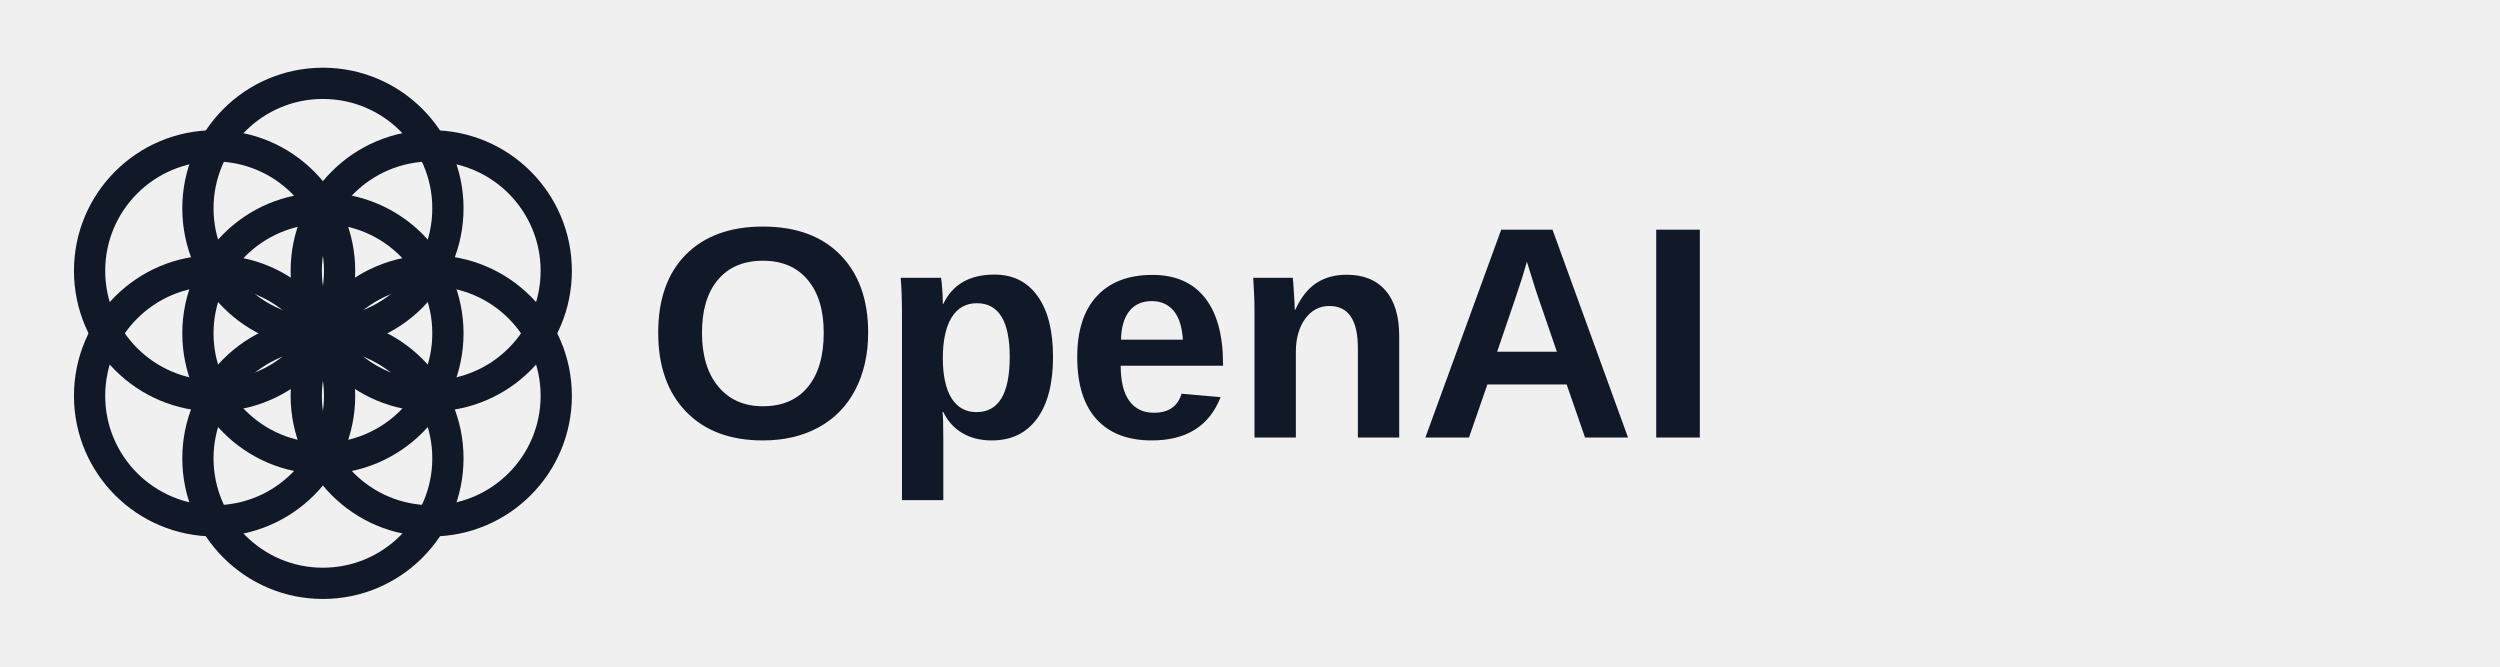
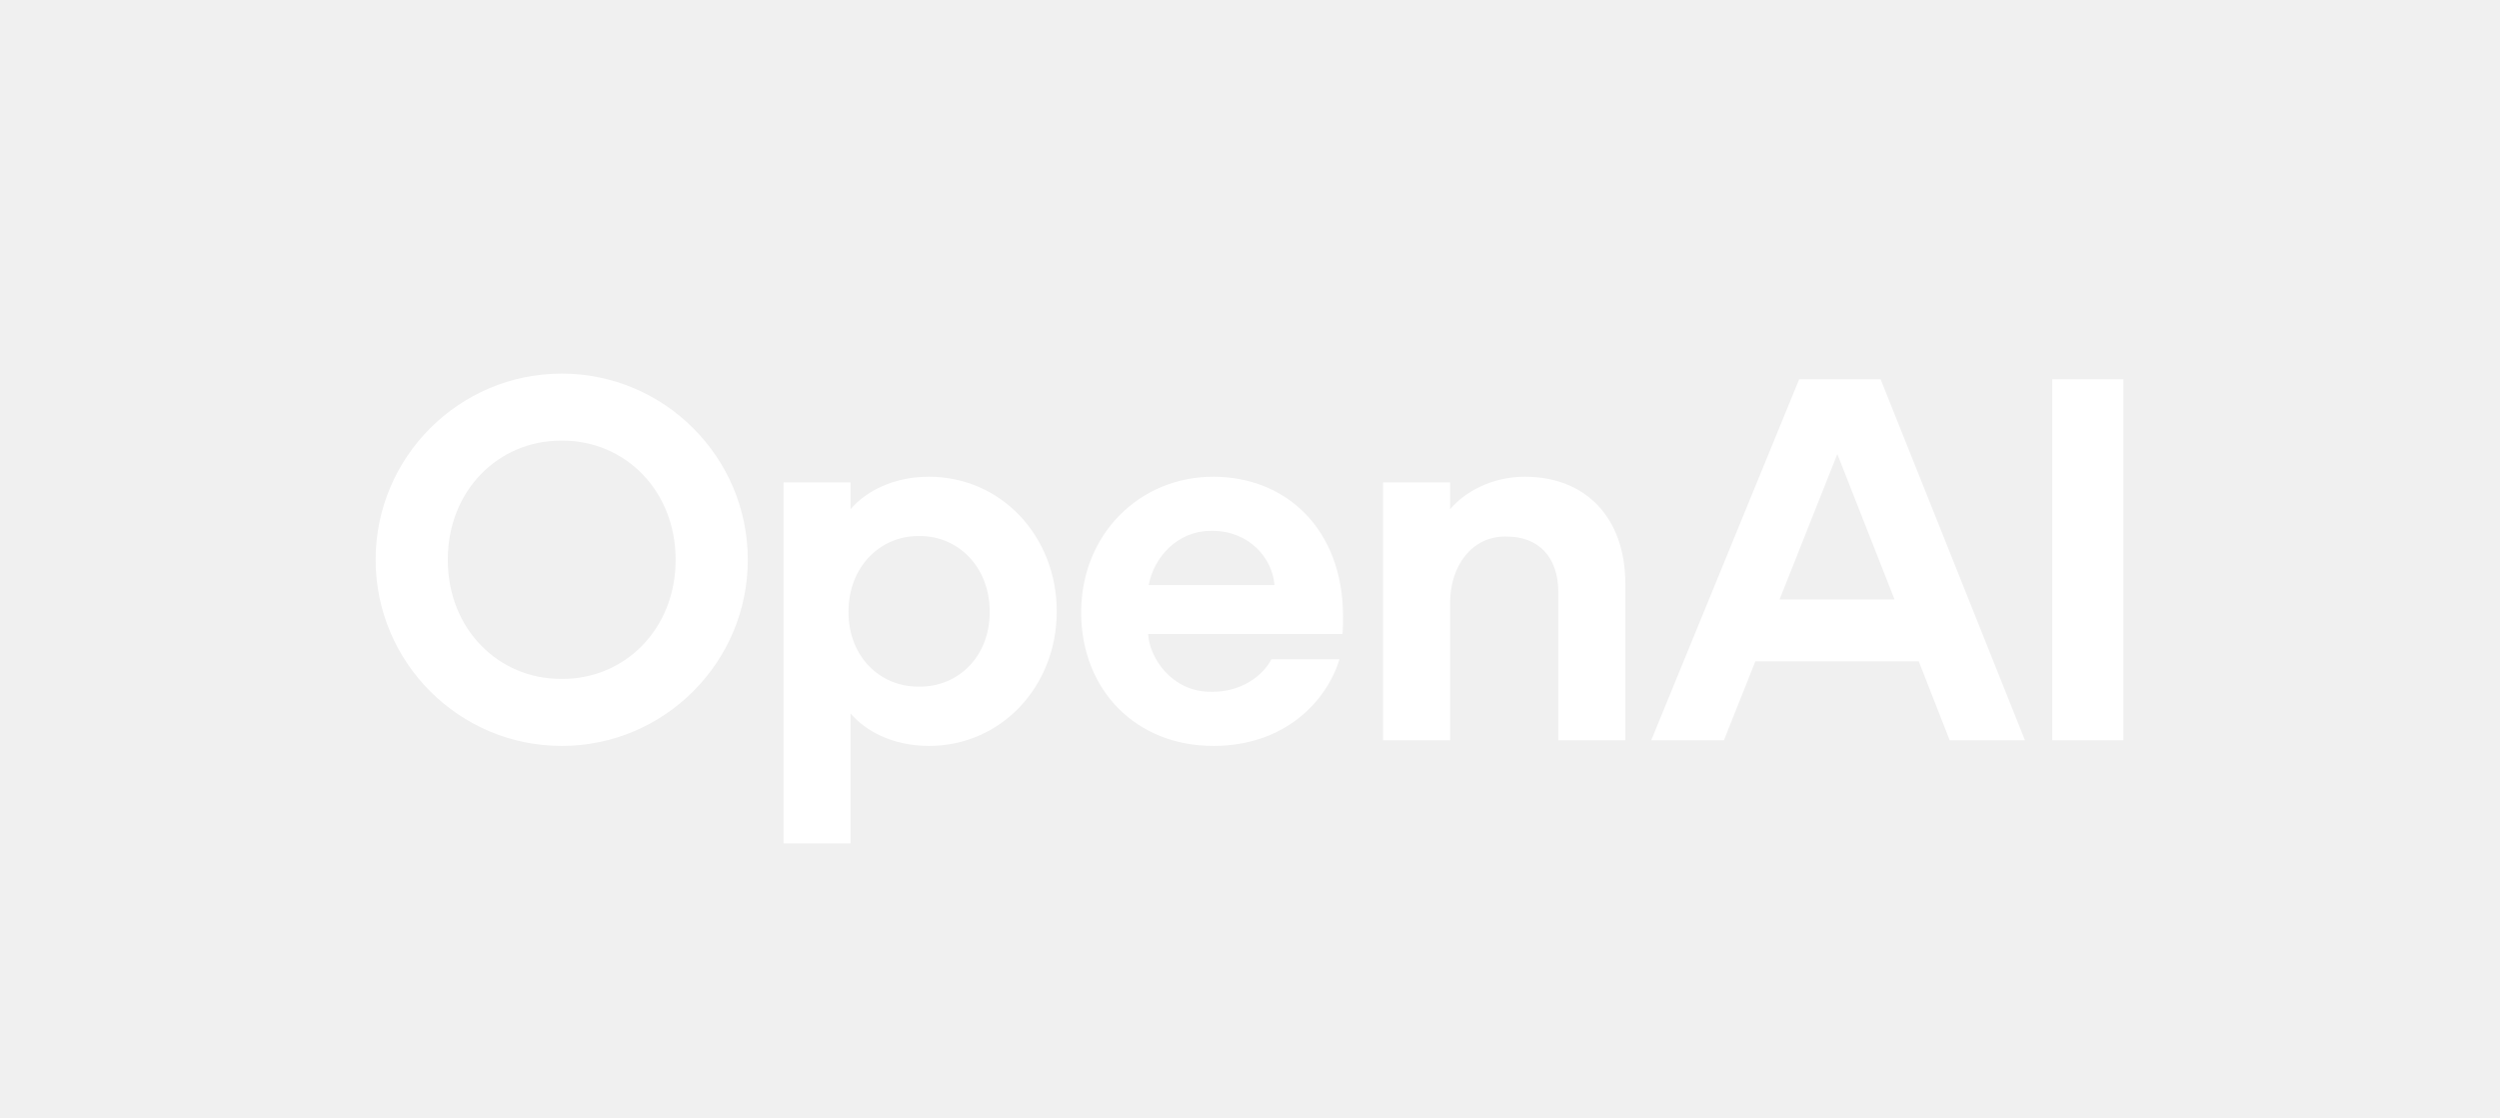
- <svg xmlns="http://www.w3.org/2000/svg" viewBox="0 0 240 64" role="img" aria-labelledby="t">
-   <g fill="none" stroke="#111827" stroke-width="3">
-     <circle cx="31" cy="32" r="12" />
-     <circle cx="31" cy="20" r="12" />
-     <circle cx="41.4" cy="26" r="12" />
-     <circle cx="41.4" cy="38" r="12" />
-     <circle cx="31" cy="44" r="12" />
-     <circle cx="20.6" cy="38" r="12" />
-     <circle cx="20.6" cy="26" r="12" />
-   </g>
-   <text x="62" y="42" font-family="Arial,Helvetica,sans-serif" font-size="29" font-weight="700" fill="#111827">OpenAI</text>
+ <svg xmlns="http://www.w3.org/2000/svg" width="1212" height="542" viewBox="0 0 1212 542" fill="none">
+   <path d="M272.424 181.125C322.174 181.125 362.674 221.625 362.674 271.375C362.674 321.125 322.174 361.625 272.424 361.625C222.674 361.625 182.174 321.125 182.174 271.375C182.174 221.625 222.674 181.125 272.424 181.125ZM272.924 329.125C302.924 329.125 327.674 305.125 327.674 271.375C327.674 237.625 302.924 213.625 272.924 213.625H271.924C241.924 213.625 217.174 237.625 217.174 271.375C217.174 305.125 241.924 329.125 271.924 329.125H272.924Z" fill="white" />
+   <path d="M380.01 408.875V233.875H412.51V246.875C419.76 238.375 433.01 231.125 450.51 231.125C485.51 231.125 512.51 259.875 512.51 296.375C512.51 332.875 485.51 361.625 450.51 361.625C433.01 361.625 419.76 354.375 412.51 345.875V408.875H380.01ZM446.26 332.875C464.51 332.875 480.01 318.625 480.01 296.625C480.01 274.625 464.51 259.875 446.26 259.875H445.26C427.01 259.875 411.51 274.625 411.51 296.625C411.51 318.625 427.01 332.875 445.26 332.875H446.26Z" fill="white" />
+   <path d="M588.365 361.625C551.365 361.625 524.365 334.875 524.365 296.875C524.365 258.875 552.865 231.125 588.365 231.125C623.865 231.125 651.365 256.625 651.365 298.875C651.365 301.625 651.365 304.375 651.115 307.375H556.865C557.365 318.875 568.365 335.375 587.115 335.375H588.115C601.865 335.375 612.365 327.875 616.615 319.625H649.615C643.865 338.875 624.115 361.625 588.365 361.625ZM618.115 283.625C617.115 270.375 605.615 257.375 588.115 257.375H587.115C571.115 257.375 559.615 270.125 557.115 283.625H618.115Z" fill="white" />
+   <path d="M670.781 358.875V233.875H703.281V246.875C710.281 238.625 723.281 231.125 739.531 231.125C768.781 231.125 788.281 250.625 788.281 283.125V358.875H755.781V287.125C755.781 269.875 746.031 260.125 730.781 260.125H729.781C714.031 260.125 703.281 274.125 703.281 292.375V358.875H670.781Z" fill="white" />
+   <path d="M800.842 358.875L872.592 183.875H912.092L982.092 358.875H945.592L930.592 320.625H851.342L836.092 358.875H800.842ZM863.092 290.625H918.842L891.092 220.125L863.092 290.625Z" fill="white" />
+   <path d="M995.326 358.875V183.875H1029.83V358.875H995.326Z" fill="white" />
</svg>
